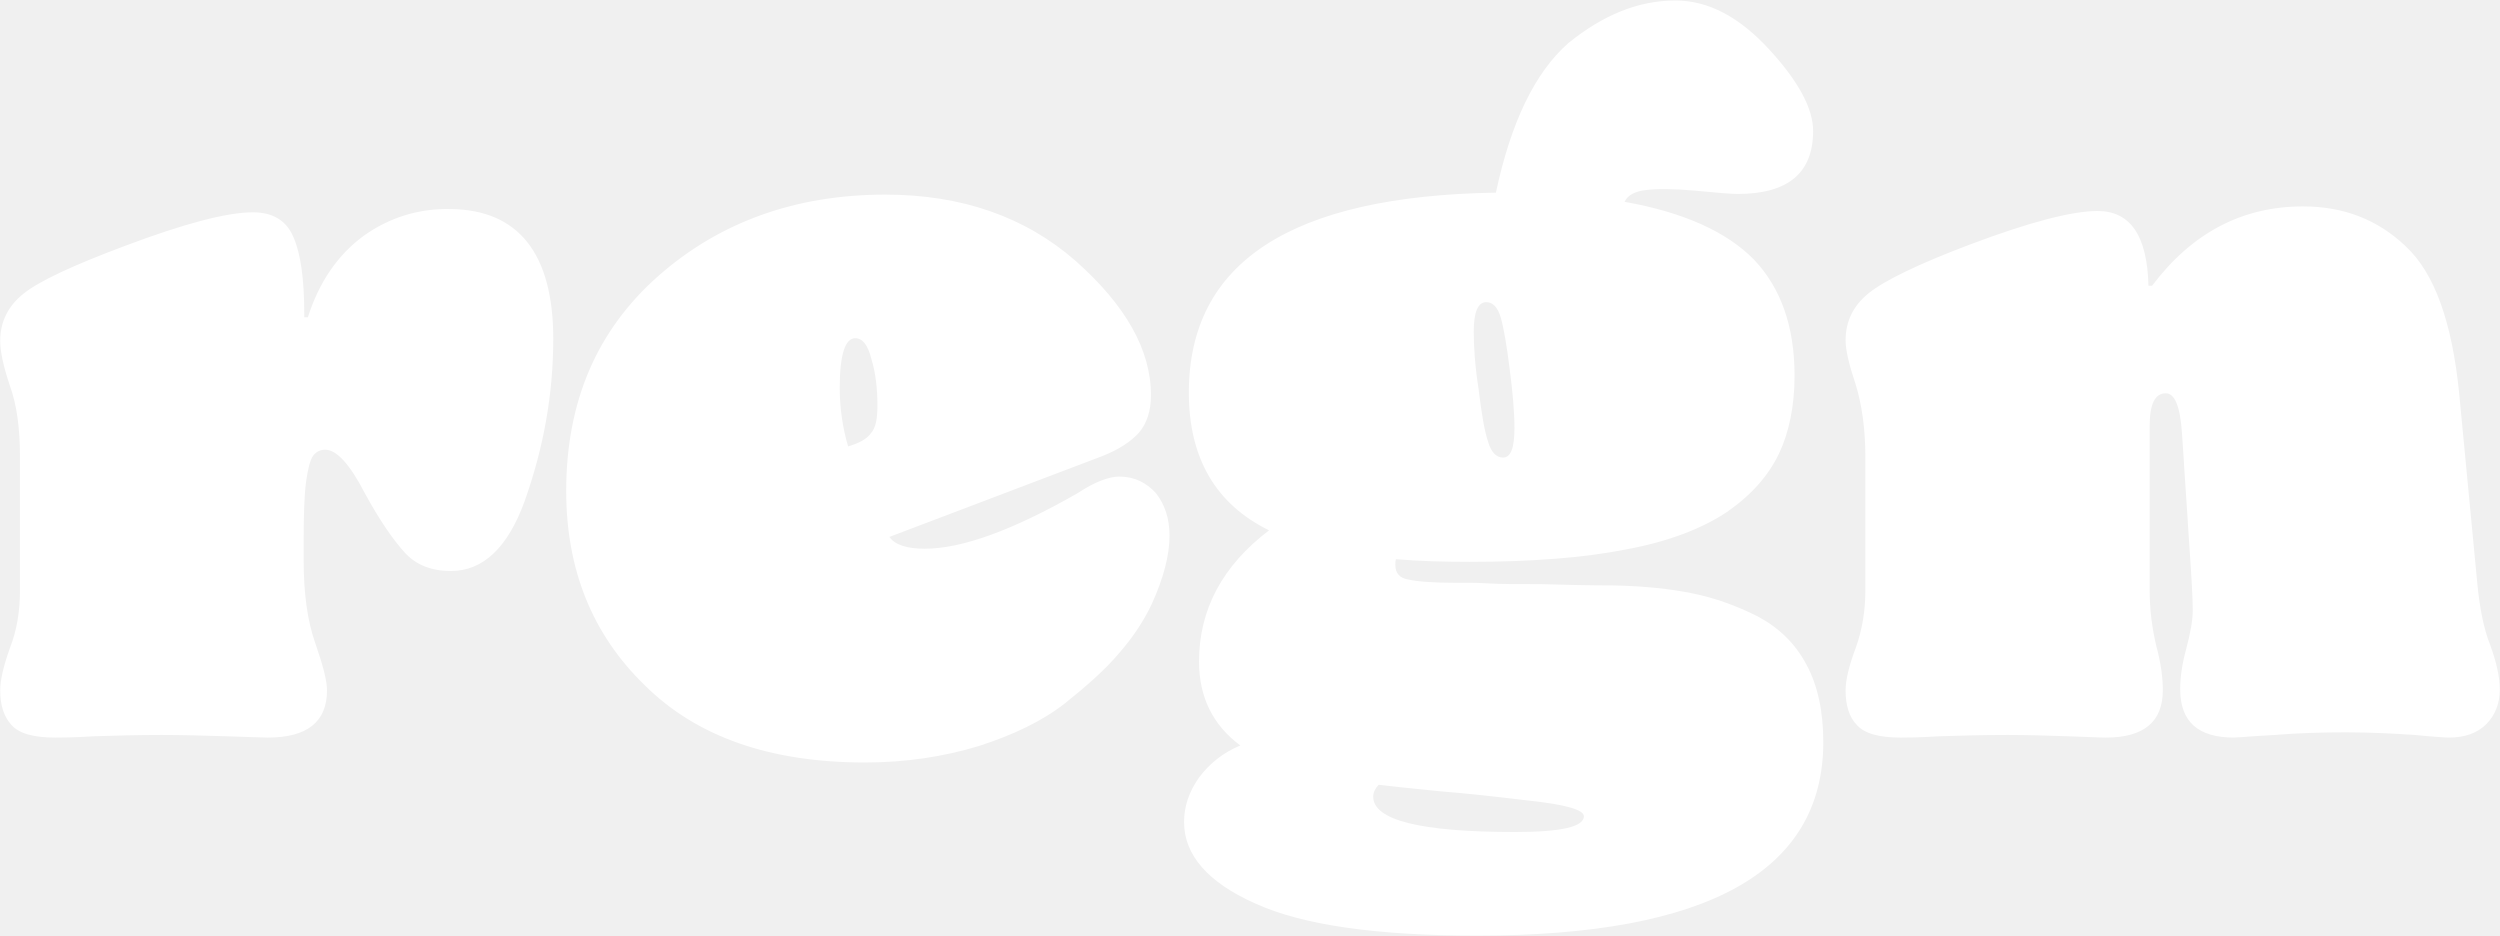
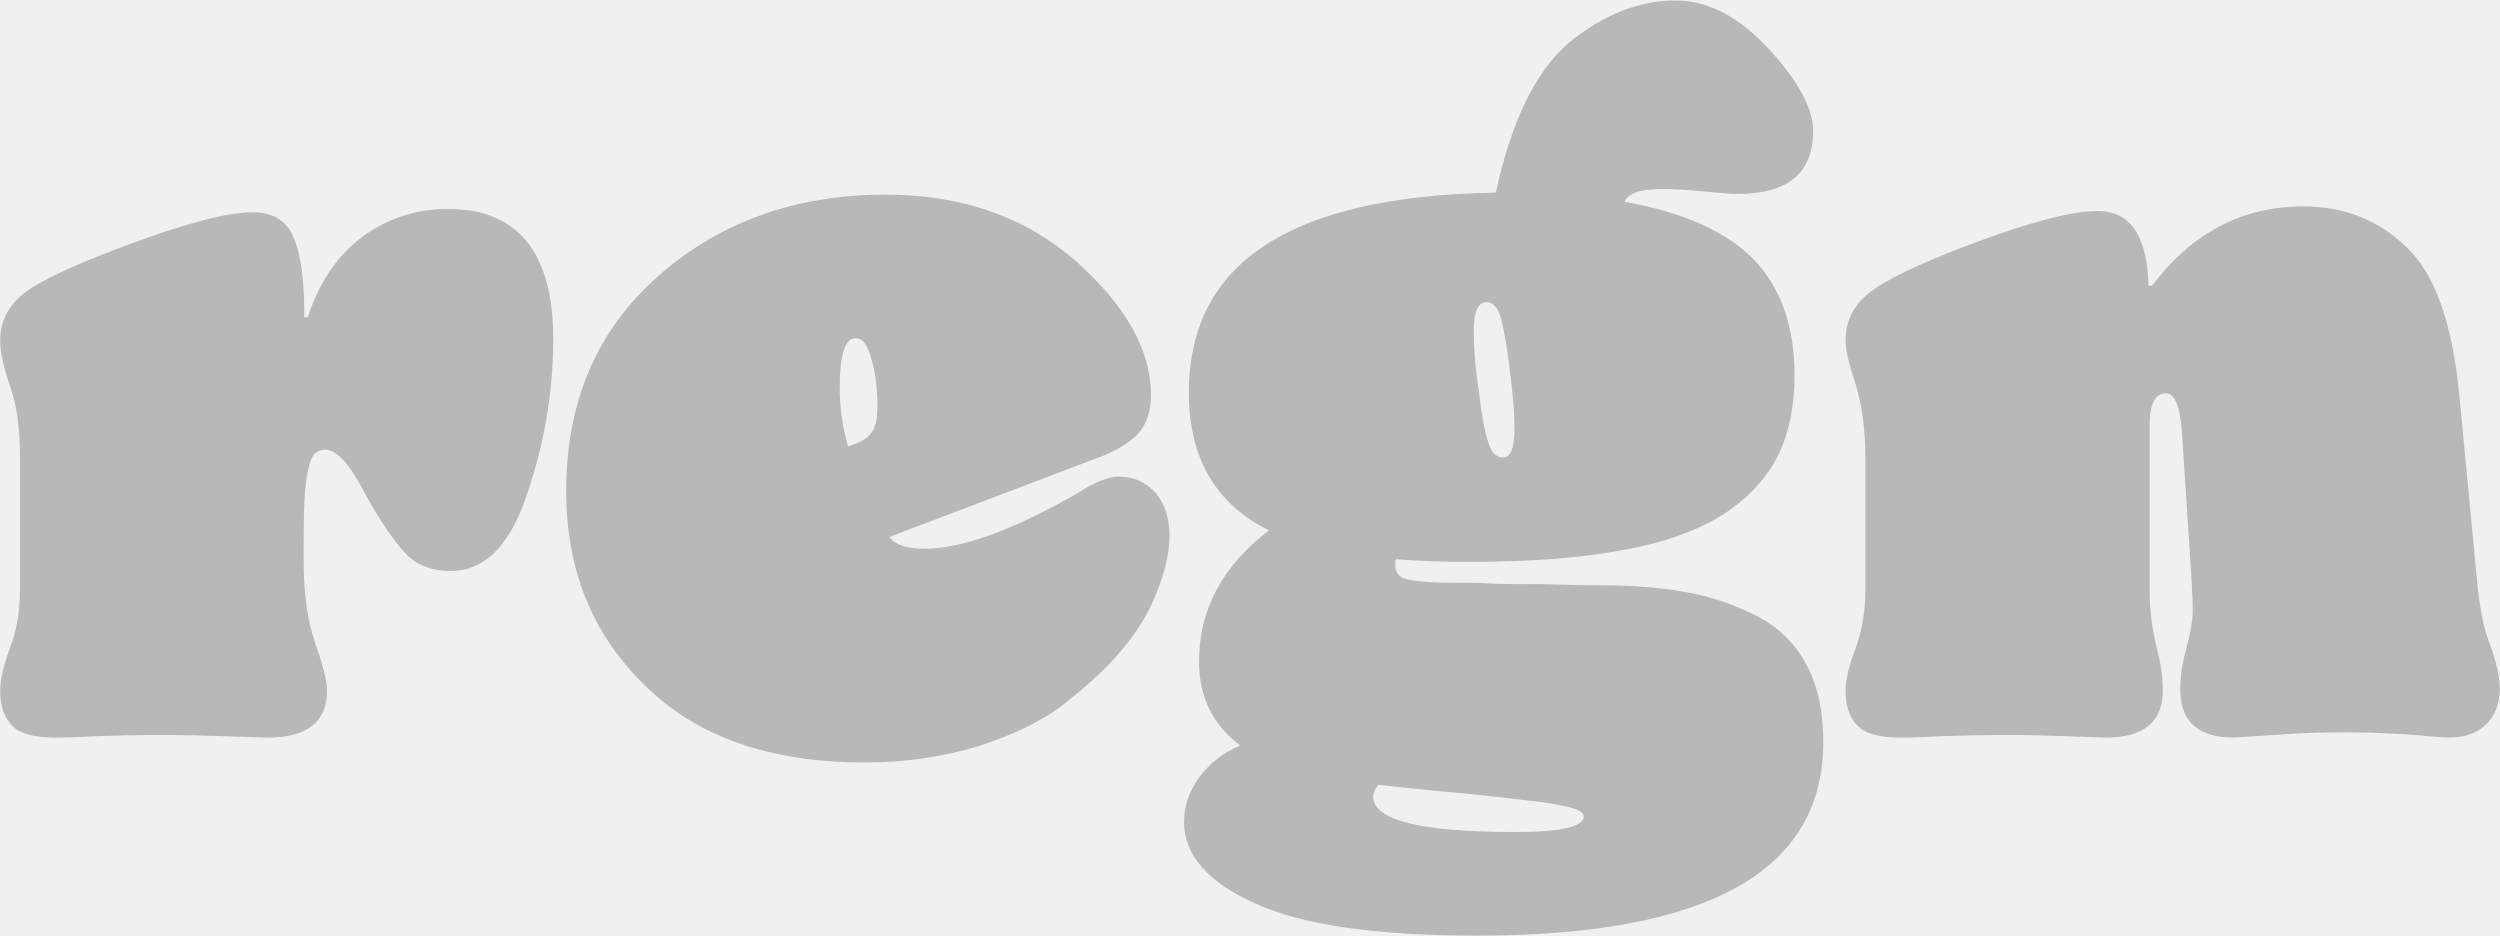
- <svg xmlns="http://www.w3.org/2000/svg" width="1774" height="664" viewBox="0 0 1774 664" class="Logo_logo___yD0t" style="fill:#fff">
+ <svg xmlns="http://www.w3.org/2000/svg" width="1774" height="664" viewBox="0 0 1774 664" class="Logo_logo___yD0t" style="fill:#b8b8b8">
  <path fill-rule="evenodd" clip-rule="evenodd" d="M1145.58 415.43C1166.39 415.895 1184.66 417.756 1200.79 421.014C1216.93 424.271 1232.22 429.855 1247.09 437.3C1261.95 445.211 1273.85 456.379 1281.92 471.734C1289.99 486.625 1293.81 505.238 1293.81 526.643C1293.81 618.313 1211.84 663.915 1048.32 663.915C976.969 663.915 924.303 656.47 890.751 641.114C857.198 626.224 840.21 606.68 840.21 583.413C840.21 572.246 843.607 562.008 850.827 551.771C858.048 541.999 867.816 534.089 880.133 528.97C860.596 514.545 850.827 494.536 850.827 469.408C850.827 432.647 867.391 401.47 900.519 376.342C862.72 357.729 843.607 325.156 843.607 278.623C843.607 186.022 916.234 139.024 1061.49 136.697C1072.11 86.907 1089.09 51.542 1112.88 30.602C1137.51 10.593 1162.57 0.356 1188.9 0.356C1212.26 0.356 1234.35 11.989 1256.01 35.721C1276.39 58.057 1286.59 77.135 1286.59 92.957C1286.59 122.738 1268.75 137.628 1233.07 137.628C1227.98 137.628 1217.78 136.697 1202.92 135.301C1187.63 133.905 1176.16 133.905 1168.09 134.836C1160.02 135.767 1154.92 138.559 1152.8 143.212C1194.85 150.657 1225.43 164.617 1244.54 184.161C1263.65 204.17 1273.42 231.625 1273.42 266.524C1273.42 287.929 1269.6 306.543 1262.38 321.898C1254.73 337.72 1242.84 351.214 1225.43 363.313C1208.01 374.946 1184.23 384.253 1154.08 389.836C1123.5 395.886 1086.55 398.678 1042.8 398.678C1024.54 398.678 1007.12 398.212 990.559 396.816C990.135 398.212 990.135 399.608 990.135 401.004C990.135 406.588 993.108 410.311 999.479 411.242C1005.42 412.638 1016.89 413.568 1033.46 413.568H1044.92C1045.77 413.568 1049.6 413.568 1057.24 414.034C1064.46 414.499 1076.35 414.499 1093.34 414.499C1109.9 414.964 1127.32 415.43 1145.58 415.43ZM1075.08 590.393C1107.78 590.393 1123.92 586.671 1123.92 579.225C1123.92 574.572 1110.75 570.85 1084.42 568.058C1061.06 565.266 1040.25 562.939 1022.41 561.543C1018.6 561.155 1014.96 560.786 1011.47 560.434L1011.47 560.434C998.252 559.099 987.317 557.994 978.243 556.89C975.694 559.682 974.42 562.474 974.42 565.266C974.42 582.017 1007.97 590.393 1075.08 590.393ZM1054.69 214.407C1048.75 214.407 1045.77 221.387 1045.77 235.347C1045.77 246.05 1046.62 259.544 1049.17 275.831C1051.29 293.513 1053.42 306.077 1055.97 313.523C1058.09 320.968 1061.91 324.69 1066.58 324.69C1072.11 324.69 1074.65 317.71 1074.65 303.751C1074.65 292.117 1073.38 278.158 1071.26 261.871C1069.13 244.654 1067.01 232.555 1064.88 225.11C1062.76 218.13 1059.36 214.407 1054.69 214.407ZM820.125 349.818C813.329 342.373 804.835 338.185 794.217 338.185C786.997 338.185 776.804 341.907 764.911 349.818C718.617 376.342 682.516 389.371 656.184 389.371C643.442 389.371 634.948 386.579 631.126 380.995L781.9 323.76C793.792 319.106 802.287 313.522 808.233 307.008C813.754 300.493 816.727 291.652 816.727 280.484C816.727 248.376 798.889 216.734 763.213 185.091C727.536 153.914 682.516 138.093 628.152 138.093C564.445 138.093 510.506 157.637 467.185 195.794C423.439 234.416 401.778 285.137 401.778 348.422C401.778 403.796 420.041 449.864 457.416 486.159C494.366 522.921 546.607 541.068 613.712 541.068C643.018 541.068 669.775 536.88 694.408 529.435C719.042 521.525 739.428 511.753 755.568 499.189C771.282 486.625 784.448 474.992 794.217 463.358C803.985 452.19 811.63 440.557 817.152 428.924C825.646 410.311 829.893 394.024 829.893 380.064C829.893 367.966 826.496 357.729 820.125 349.818ZM595.874 275.365C595.874 251.634 599.696 240 606.917 240C612.013 240 615.836 244.654 618.384 254.891C621.357 264.663 622.631 275.831 622.631 287.929C622.631 297.236 621.357 303.75 617.959 307.473C614.986 311.661 609.465 314.453 601.82 316.78C597.998 303.75 595.874 289.791 595.874 275.365ZM372.202 355.868C385.793 317.711 392.588 279.554 392.588 240.466C392.588 179.973 367.955 148.796 319.537 148.331C297.027 147.865 276.216 154.38 257.953 167.409C239.69 180.904 226.524 199.982 218.454 225.11H215.906V222.783C215.906 198.121 213.358 179.973 208.261 168.34C203.164 156.241 193.396 150.657 179.38 150.657C161.117 150.657 130.962 158.568 88.915 174.389C51.54 188.349 27.756 199.517 16.713 208.358C5.671 217.199 0.149 228.367 0.149 241.862C0.149 249.307 2.273 259.544 6.945 273.504C12.041 287.464 14.165 304.216 14.165 324.225V419.152C14.165 433.578 12.041 447.072 6.945 460.101C2.273 473.131 0.149 482.902 0.149 489.882C0.149 500.585 2.698 508.496 8.219 514.545C13.74 520.594 23.934 523.386 39.223 523.386C43.046 523.386 51.965 523.386 66.83 522.455C81.27 521.99 97.41 521.525 114.823 521.525C129.688 521.525 144.978 521.99 160.268 522.455C167.165 522.66 172.917 522.864 177.559 523.029H177.561L177.583 523.03L177.587 523.03C183.507 523.24 187.619 523.386 189.998 523.386C218.029 523.386 232.045 512.218 232.045 489.882C232.045 482.902 229.072 471.735 223.551 455.913C218.029 440.092 215.481 420.548 215.481 397.747V383.787C215.481 365.639 215.906 351.68 217.18 341.908C218.454 332.601 220.153 326.086 222.277 323.295C224.4 320.503 227.373 319.107 230.771 319.107C238.841 319.107 248.184 329.344 258.802 349.818C269.42 369.362 279.189 383.322 287.258 392.163C295.328 401.004 306.371 405.192 319.962 405.192C342.896 405.192 360.31 388.441 372.202 355.868ZM1757.72 412.172L1744.98 278.623C1739.88 228.367 1727.57 193.933 1707.18 174.855C1687.22 155.776 1663.01 146.469 1634.13 146.469C1591.23 146.469 1555.56 165.083 1527.1 202.774H1524.55C1523.7 167.409 1511.81 149.727 1488.45 149.727C1470.19 149.727 1440.03 157.637 1397.99 173.459C1361.04 187.418 1337.25 199.052 1326.21 207.893C1315.17 216.734 1309.64 227.902 1309.64 241.397C1309.64 248.842 1312.19 259.079 1316.86 273.039C1321.11 286.999 1323.66 304.216 1323.66 324.225V418.687C1323.66 433.112 1321.54 446.607 1316.86 459.636C1311.77 473.13 1309.64 482.902 1309.64 489.882C1309.64 500.585 1312.19 508.961 1317.71 514.545C1323.24 520.594 1333.43 523.386 1348.72 523.386C1352.54 523.386 1361.46 523.386 1376.33 522.455C1390.77 521.99 1406.9 521.525 1424.32 521.525C1439.18 521.525 1453.2 521.99 1467.21 522.455C1473.01 522.647 1477.93 522.84 1482.01 522.999C1487.8 523.226 1491.9 523.386 1494.4 523.386C1521.15 523.386 1534.74 512.218 1534.74 489.882C1534.74 481.041 1533.47 470.804 1530.07 458.24C1527.1 445.676 1525.4 432.647 1525.4 418.687V302.355C1525.4 286.533 1529.22 279.088 1536.87 279.088C1543.24 279.088 1547.06 288.395 1548.34 307.473L1553.43 385.183C1555.13 409.38 1555.98 425.201 1555.98 433.112C1555.98 440.092 1554.28 449.399 1551.31 460.566C1548.34 471.269 1547.06 481.041 1547.06 488.952C1547.06 512.218 1559.8 523.386 1585.29 523.386C1586.17 523.386 1588.36 523.226 1591.85 522.972C1596.76 522.614 1604.23 522.069 1614.17 521.525C1631.16 520.129 1648.14 519.663 1664.71 519.663C1682.97 519.663 1699.54 520.594 1713.55 521.525C1727.57 522.921 1735.64 523.386 1737.76 523.386C1749.23 523.386 1758.15 520.129 1764.52 513.614C1770.46 507.565 1773.86 499.189 1773.86 489.417C1773.86 480.11 1771.31 469.408 1767.07 457.775C1762.39 446.141 1759.42 430.785 1757.72 412.172Z" />
</svg>
